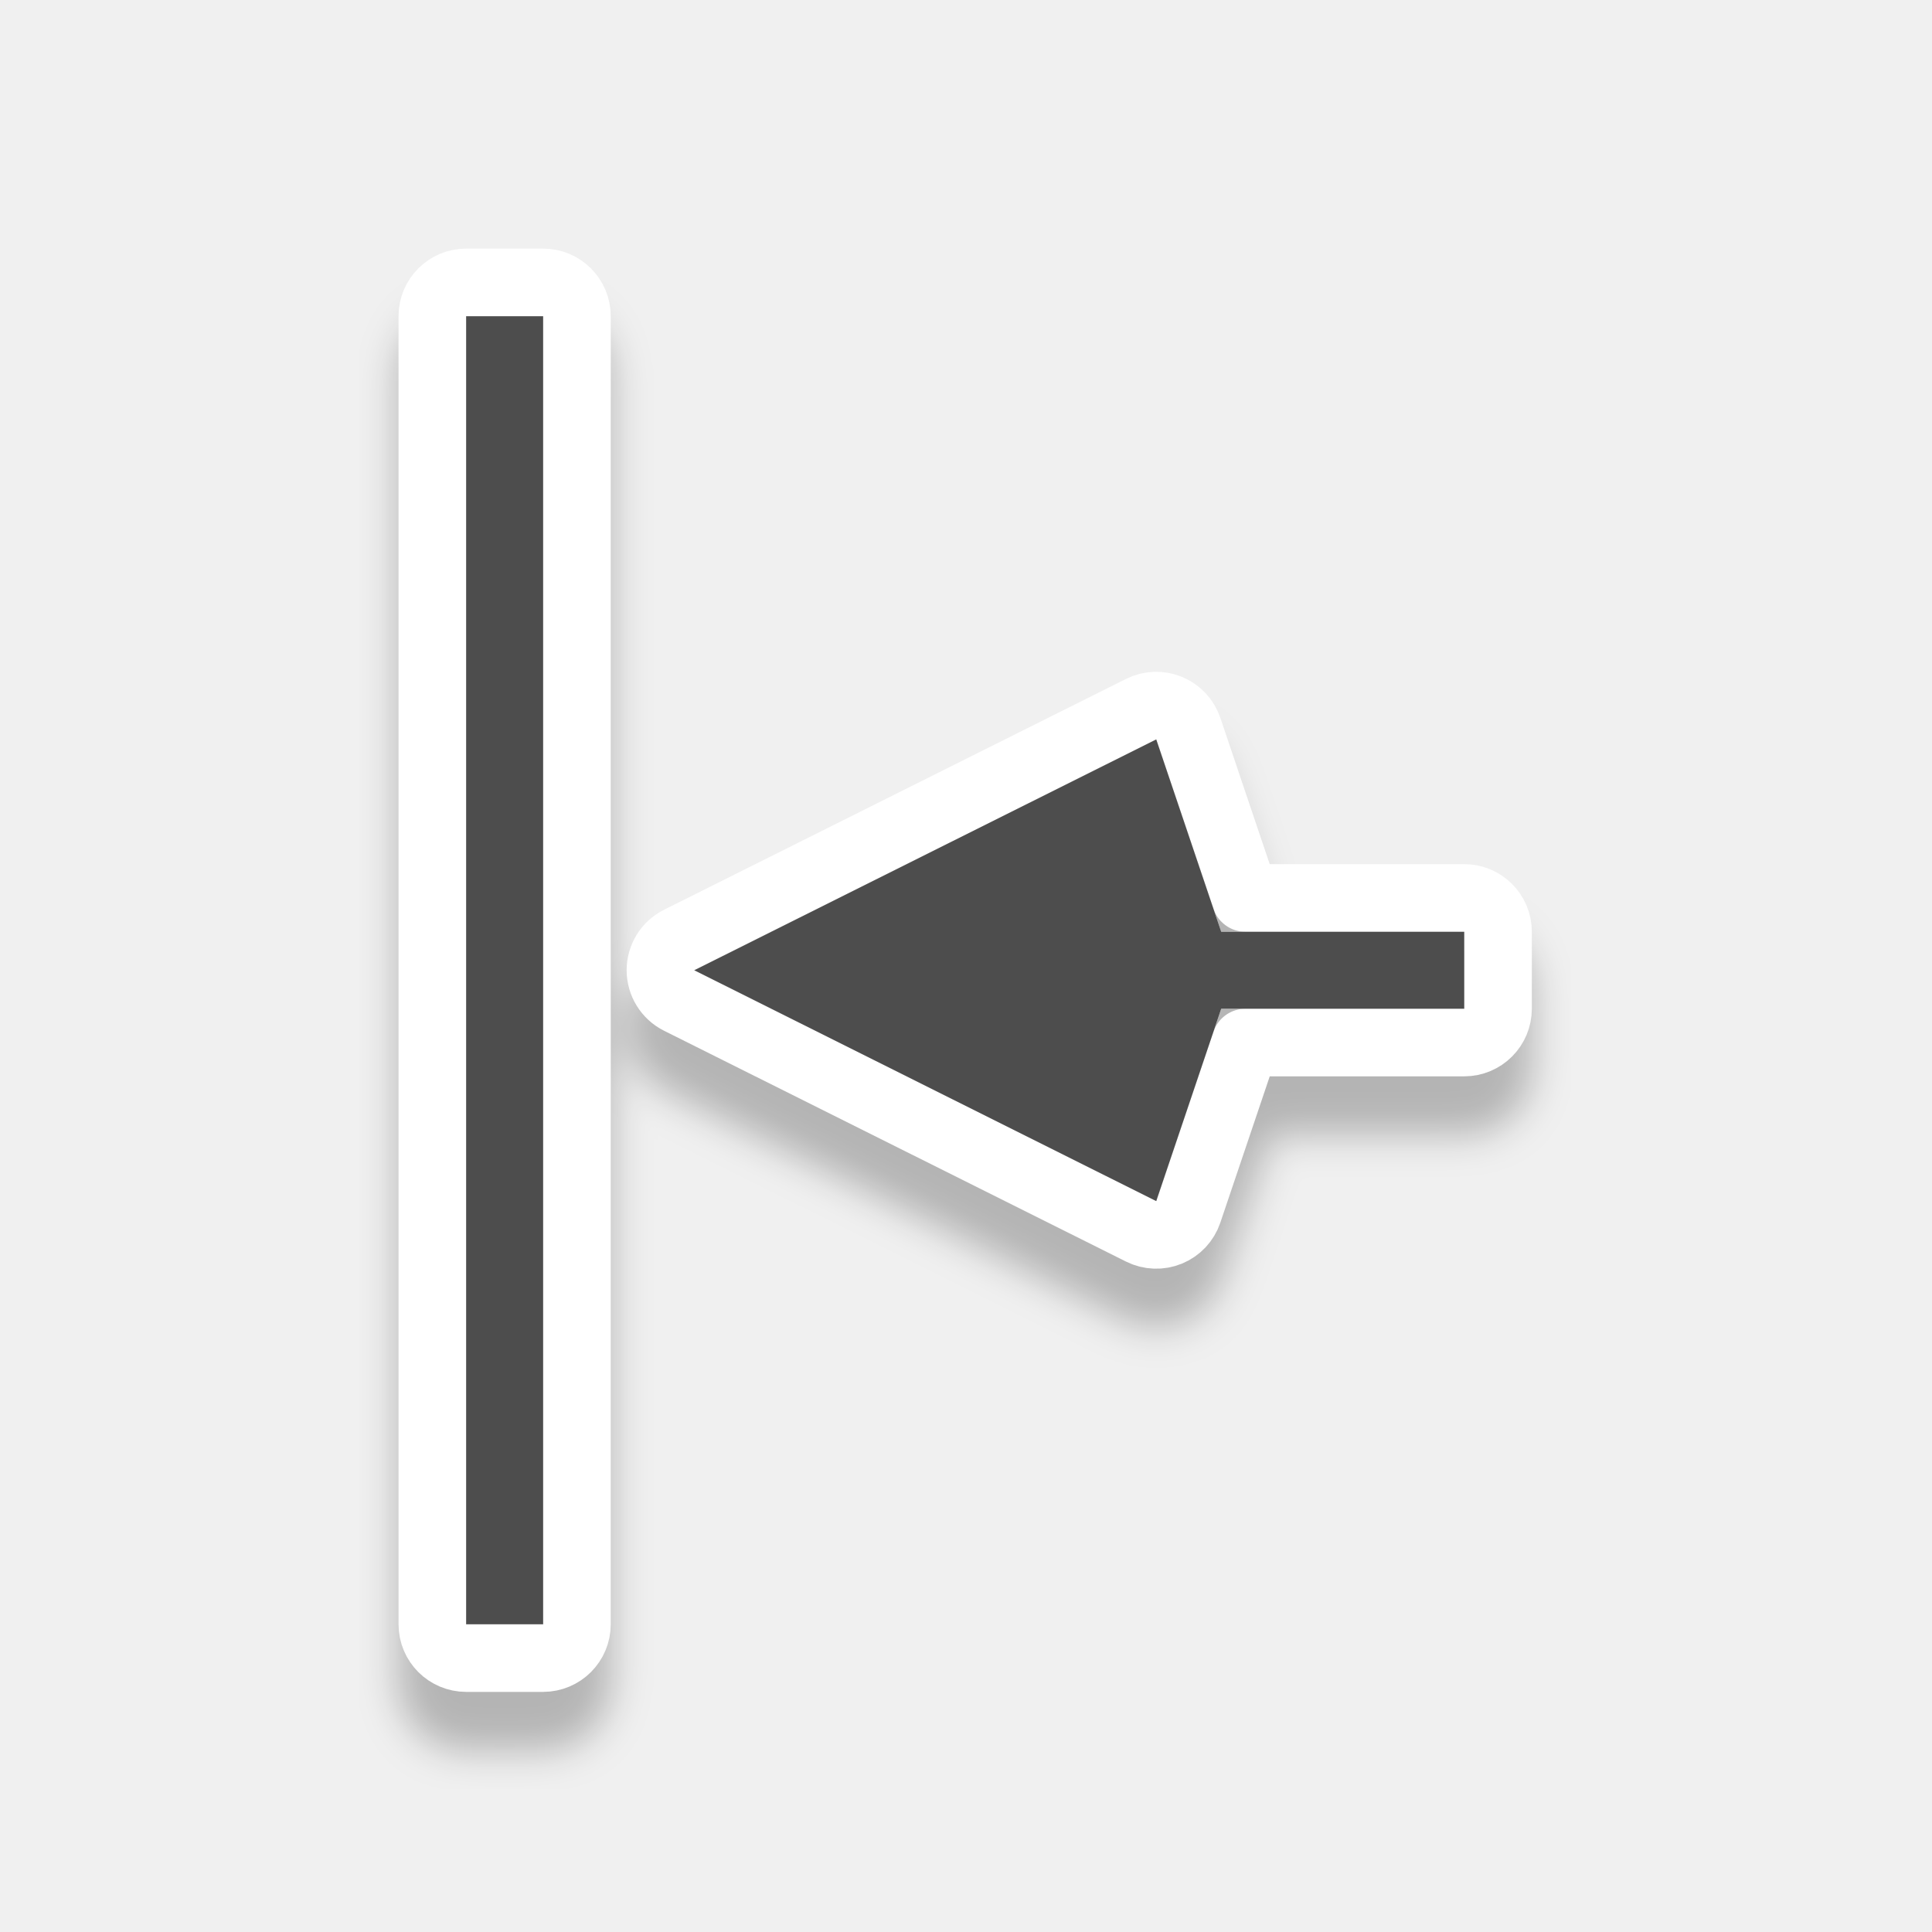
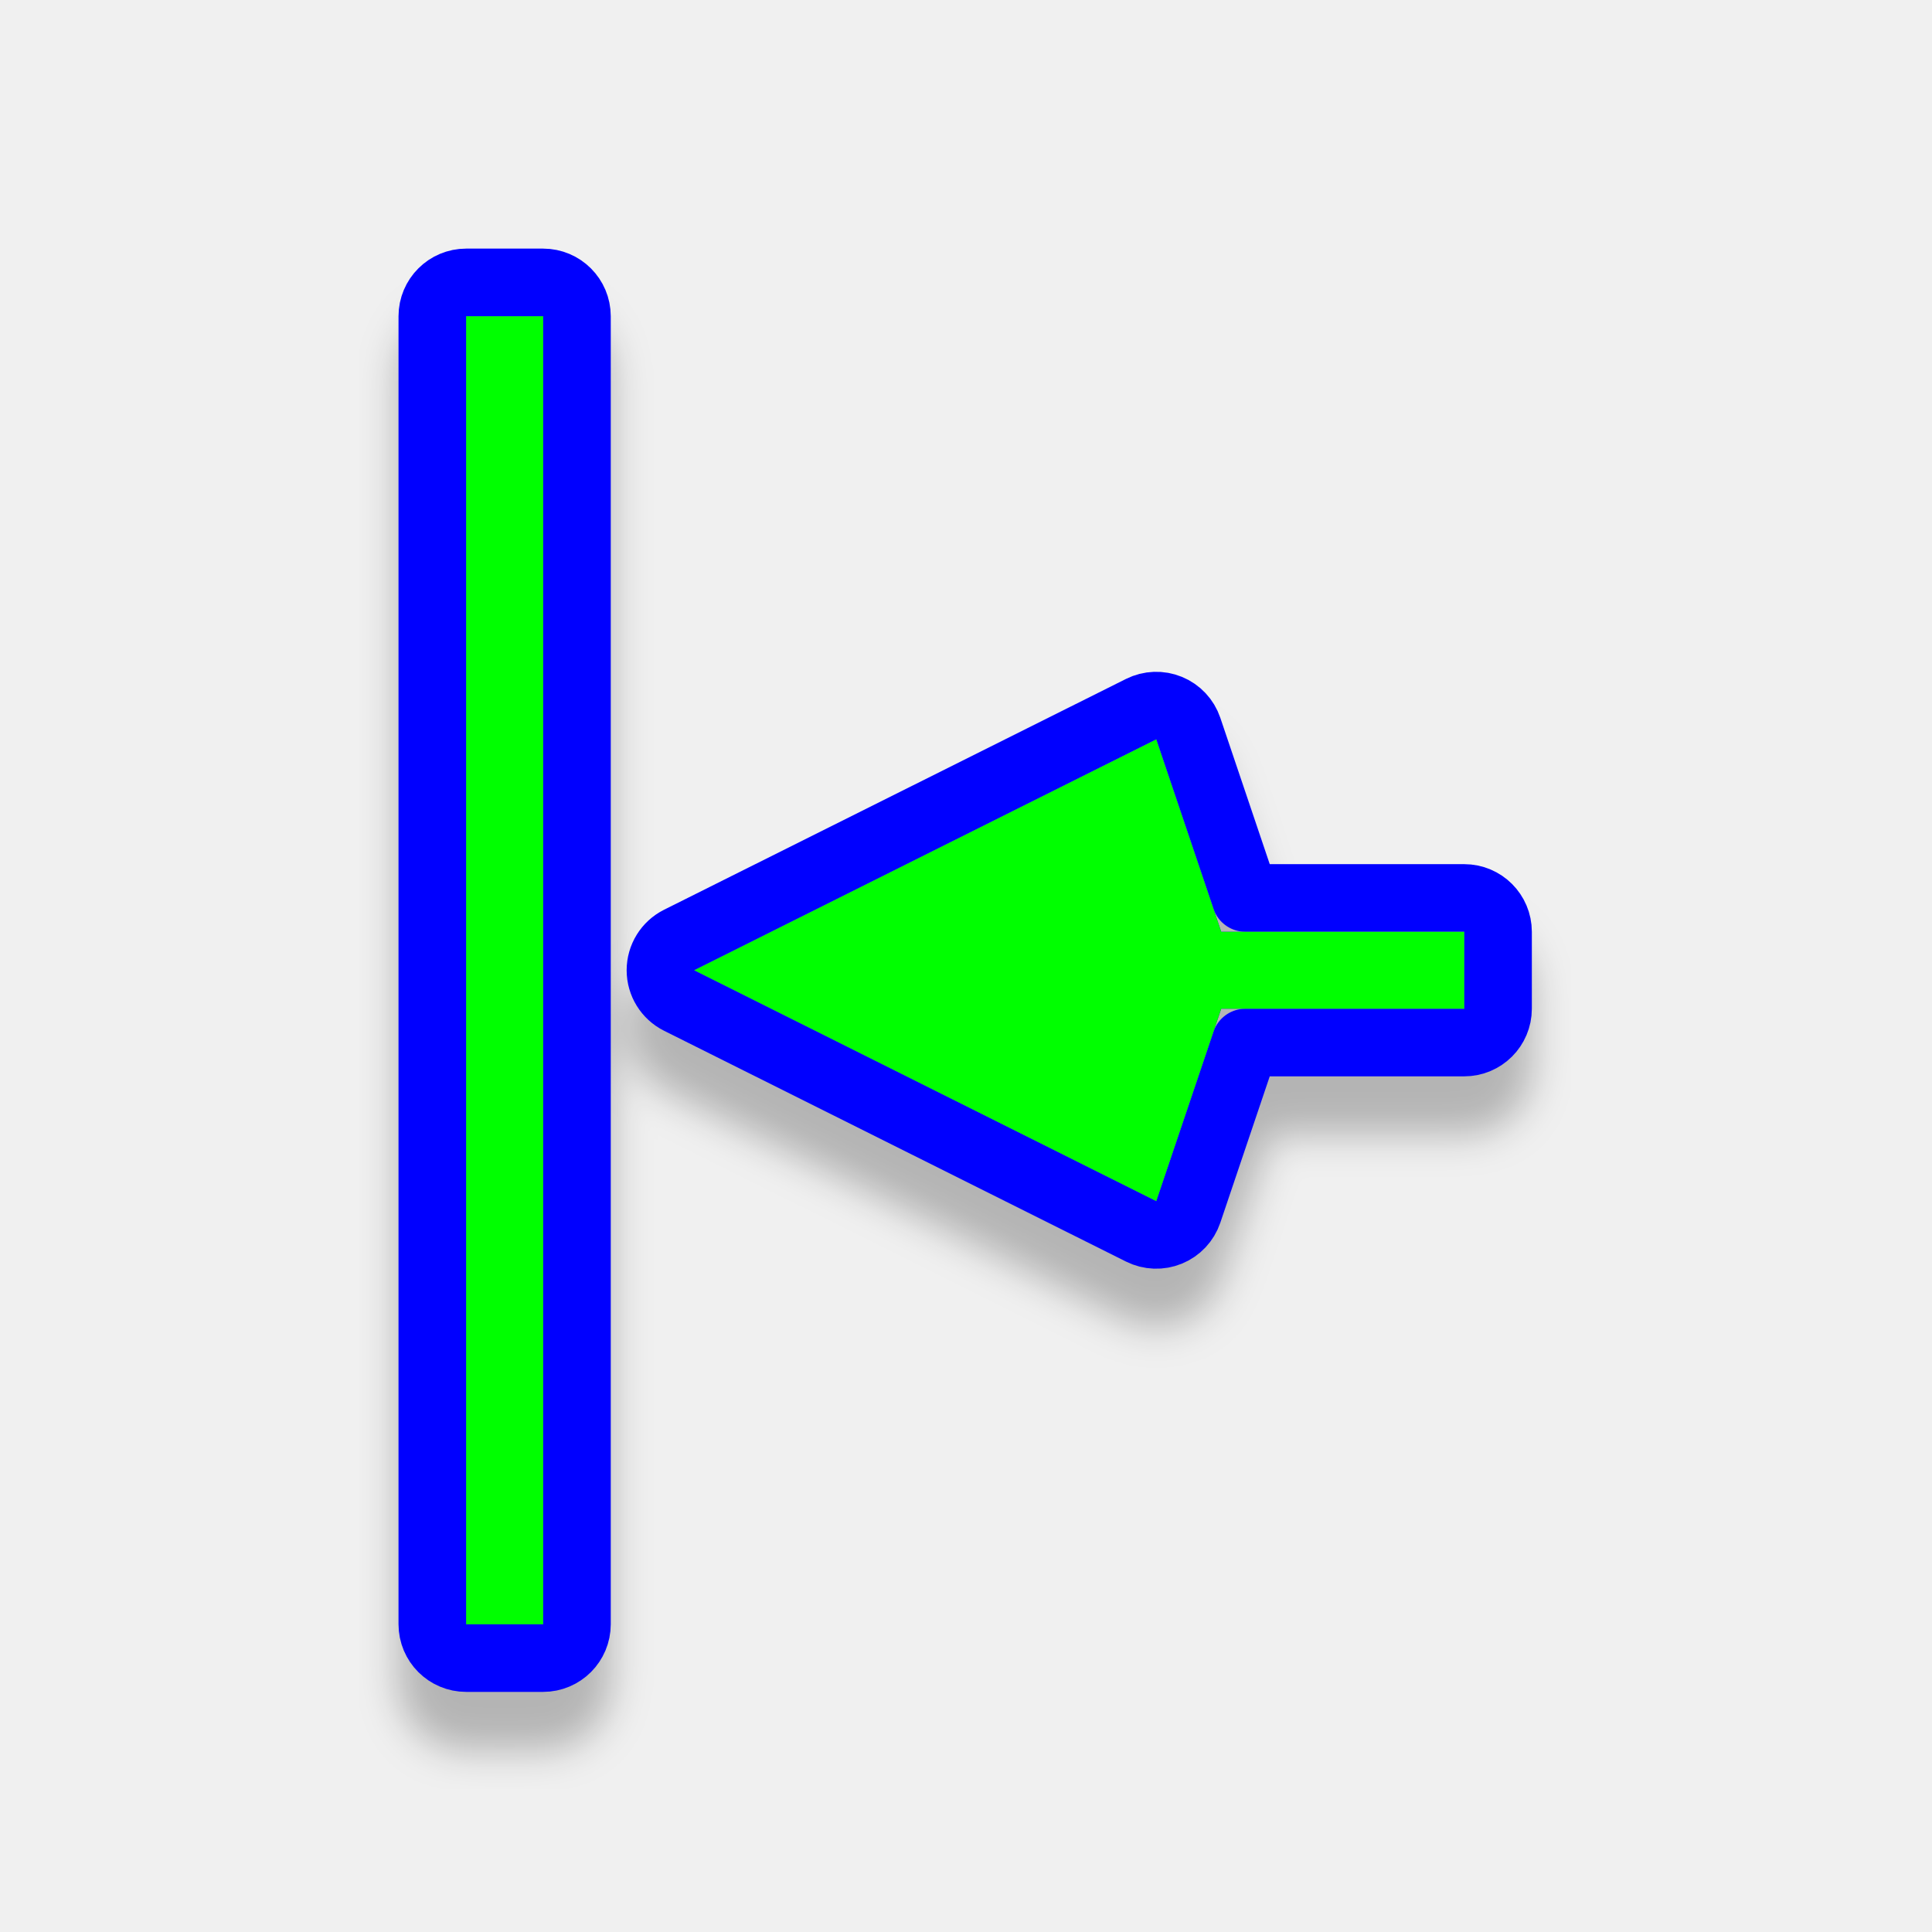
<svg xmlns="http://www.w3.org/2000/svg" width="200" height="200" viewBox="0 0 200 200" fill="none">
  <g filter="url(#filter0_d)">
-     <path d="M71.87 100.44L119.694 124.336L126.419 104.423H151.576V96.457H126.419L119.694 76.544L71.87 100.44Z" fill="white" />
-     <path d="M48.255 168.144H56.225V32.736H48.255V168.144Z" fill="white" />
-     <path d="M70.306 97.309C69.12 97.902 68.37 99.114 68.37 100.44C68.37 101.766 69.12 102.978 70.306 103.571L118.129 127.467C119.035 127.919 120.092 127.957 121.027 127.572C121.963 127.186 122.686 126.414 123.01 125.456L128.931 107.923H151.576C153.509 107.923 155.076 106.356 155.076 104.423V96.457C155.076 94.525 153.509 92.957 151.576 92.957H128.931L123.01 75.425C122.686 74.466 121.963 73.694 121.027 73.308C120.092 72.923 119.035 72.961 118.129 73.413L70.306 97.309ZM56.225 171.644C58.158 171.644 59.725 170.077 59.725 168.144V32.736C59.725 30.803 58.158 29.236 56.225 29.236H48.255C46.322 29.236 44.755 30.803 44.755 32.736V168.144C44.755 170.077 46.322 171.644 48.255 171.644H56.225Z" stroke="white" stroke-width="7" stroke-linecap="round" stroke-linejoin="round" />
+     <path d="M71.87 100.44L119.694 124.336L126.419 104.423H151.576V96.457H126.419L119.694 76.544L71.87 100.44Z" fill="#0000FF" />
+     <path d="M48.255 168.144H56.225V32.736H48.255V168.144Z" fill="#0000FF" />
+     <path d="M70.306 97.309C69.12 97.902 68.37 99.114 68.37 100.44C68.37 101.766 69.12 102.978 70.306 103.571L118.129 127.467C119.035 127.919 120.092 127.957 121.027 127.572C121.963 127.186 122.686 126.414 123.01 125.456L128.931 107.923H151.576C153.509 107.923 155.076 106.356 155.076 104.423V96.457C155.076 94.525 153.509 92.957 151.576 92.957H128.931L123.01 75.425C122.686 74.466 121.963 73.694 121.027 73.308C120.092 72.923 119.035 72.961 118.129 73.413L70.306 97.309ZM56.225 171.644C58.158 171.644 59.725 170.077 59.725 168.144V32.736C59.725 30.803 58.158 29.236 56.225 29.236H48.255C46.322 29.236 44.755 30.803 44.755 32.736V168.144C44.755 170.077 46.322 171.644 48.255 171.644H56.225Z" stroke="#0000FF" stroke-width="7" stroke-linecap="round" stroke-linejoin="round" />
  </g>
-   <path d="M71.87 100.44L119.694 124.336L126.419 104.423H151.576V96.457H126.419L119.694 76.544L71.87 100.44Z" fill="#4D4D4D" />
-   <path d="M48.255 168.144H56.225V32.736H48.255V168.144Z" fill="#4D4D4D" />
+   <path d="M71.87 100.44L119.694 124.336L126.419 104.423H151.576V96.457H126.419L119.694 76.544L71.87 100.44Z" fill="#00FF00" />
+   <path d="M48.255 168.144H56.225V32.736H48.255V168.144Z" fill="#00FF00" />
  <defs>
    <filter id="filter0_d" x="37.255" y="25.736" width="125.321" height="159.408" filterUnits="userSpaceOnUse" color-interpolation-filters="sRGB">
      <feFlood flood-opacity="0" result="BackgroundImageFix" />
      <feColorMatrix in="SourceAlpha" type="matrix" values="0 0 0 0 0 0 0 0 0 0 0 0 0 0 0 0 0 0 127 0" />
      <feOffset dy="6" />
      <feGaussianBlur stdDeviation="2" />
      <feColorMatrix type="matrix" values="0 0 0 0 0 0 0 0 0 0 0 0 0 0 0 0 0 0 0.25 0" />
      <feBlend mode="normal" in2="BackgroundImageFix" result="effect1_dropShadow" />
      <feBlend mode="normal" in="SourceGraphic" in2="effect1_dropShadow" result="shape" />
    </filter>
  </defs>
</svg>
